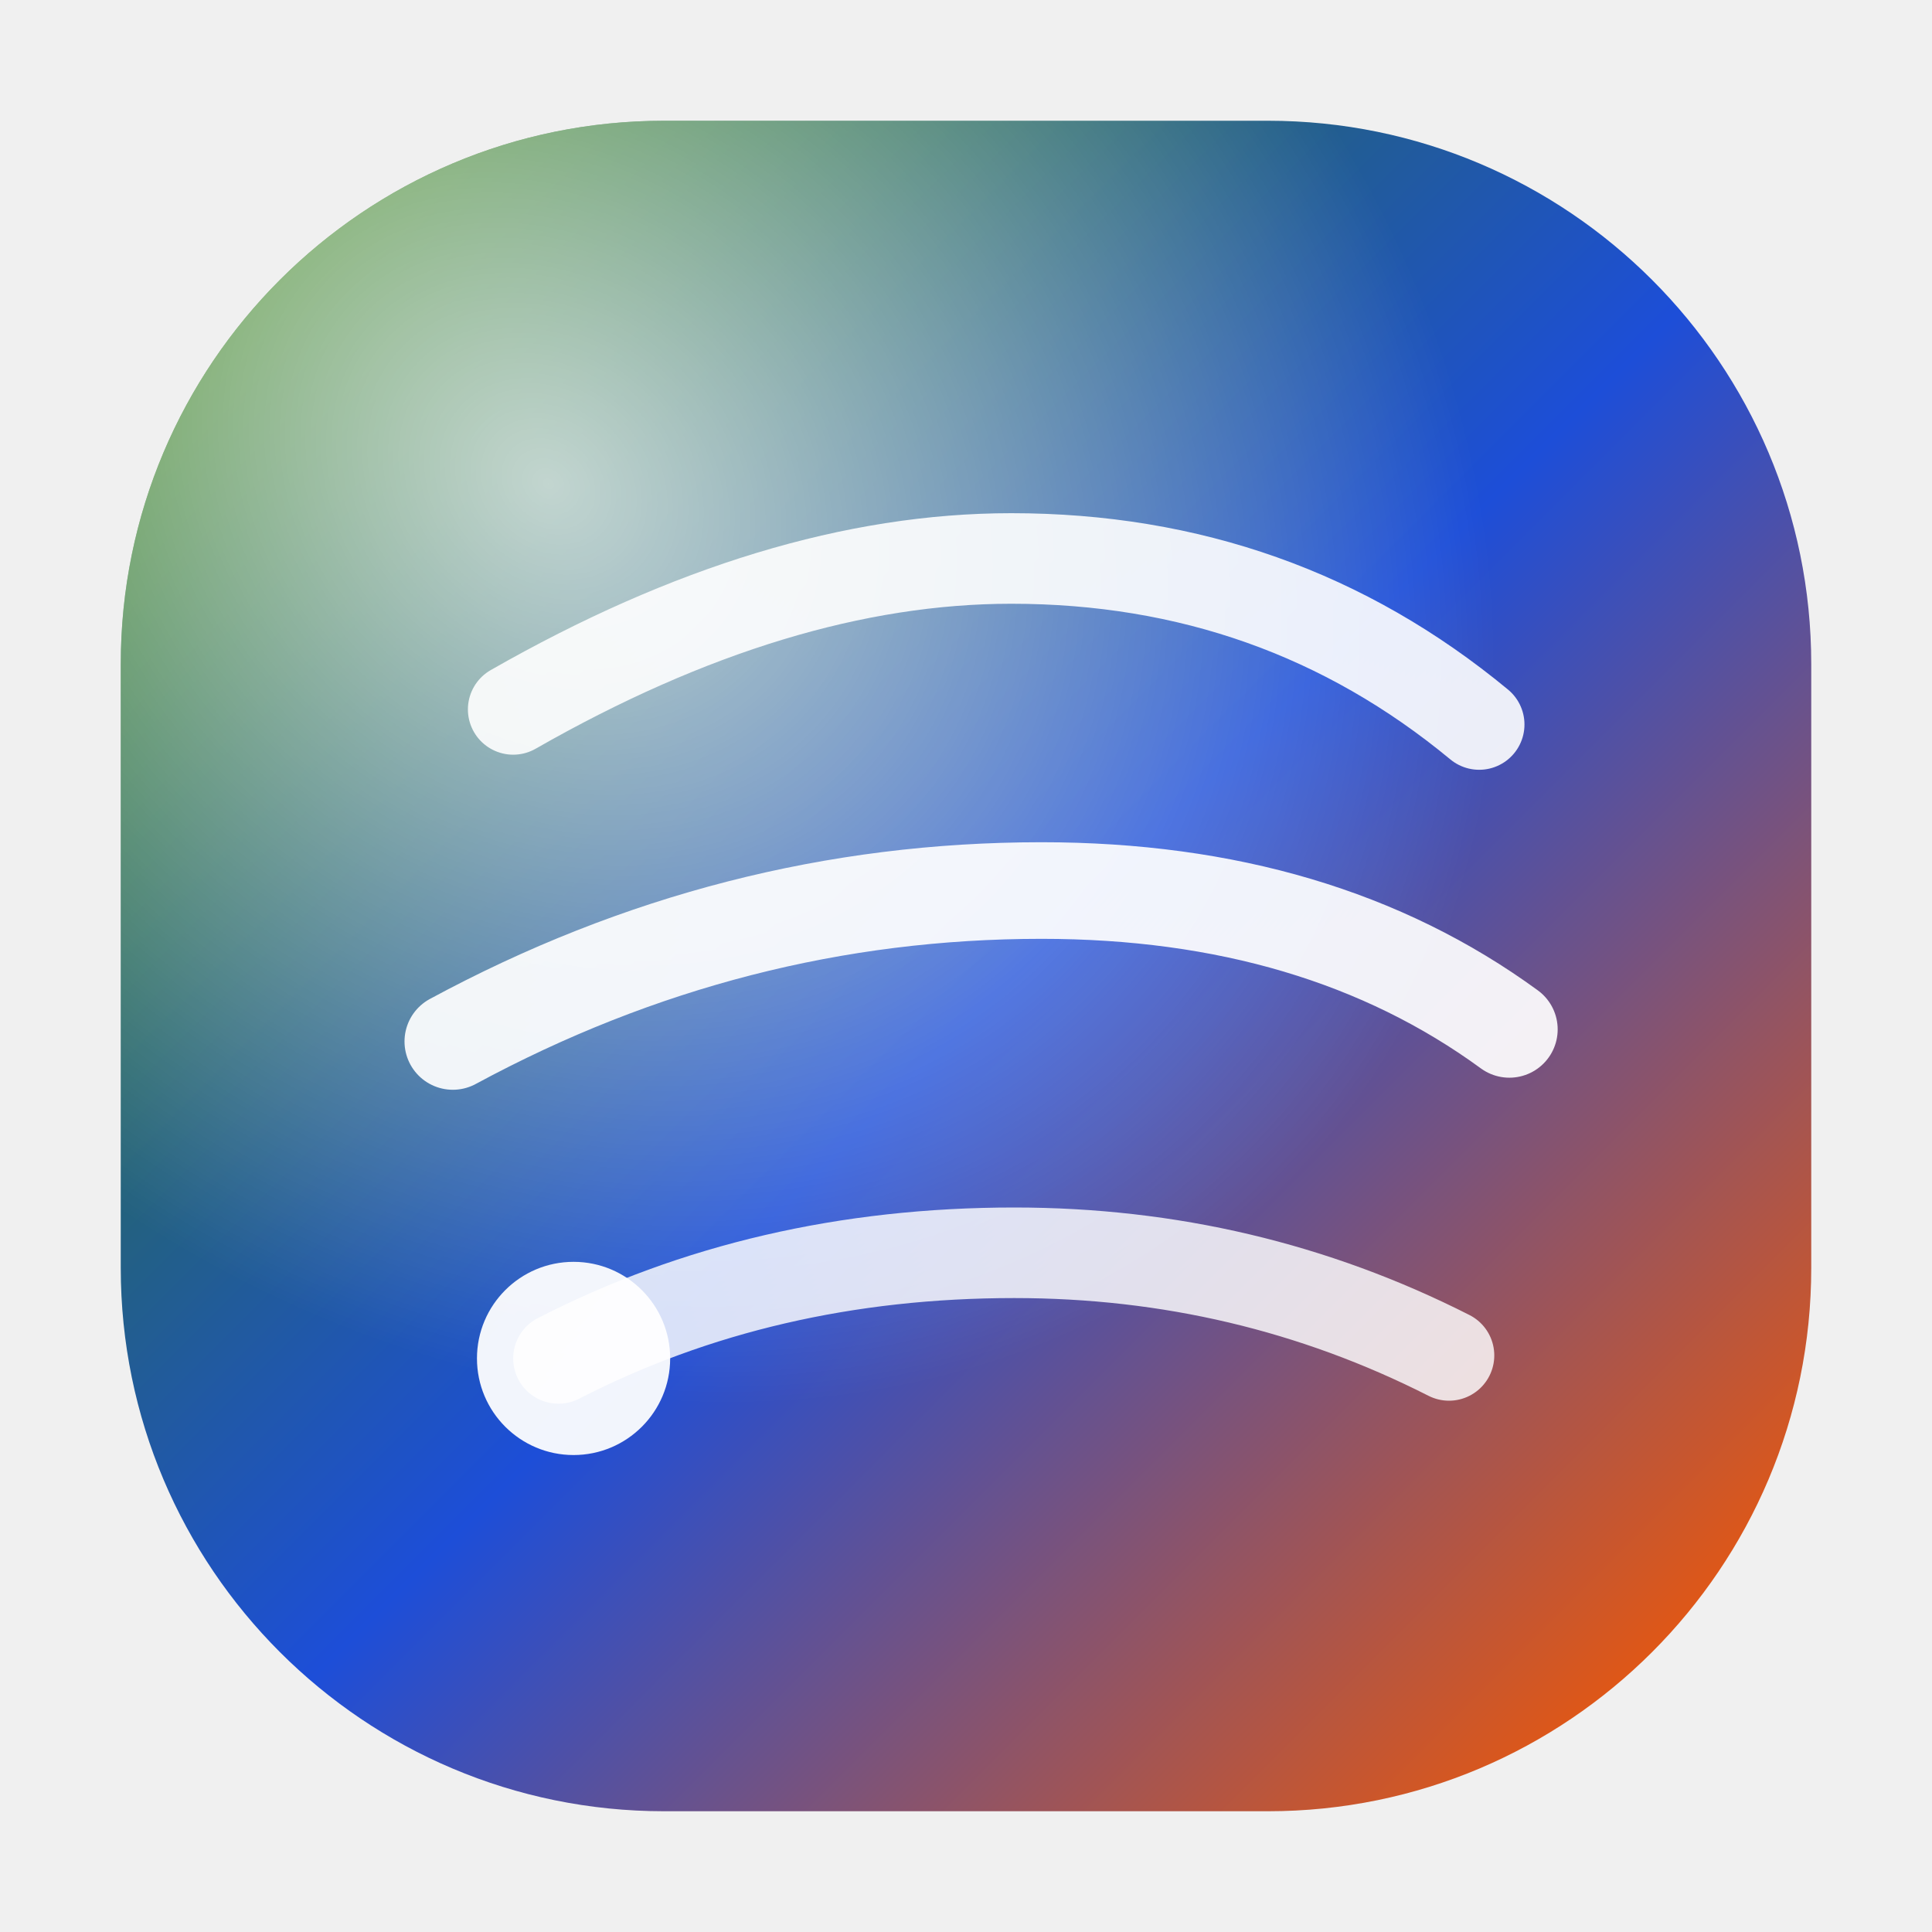
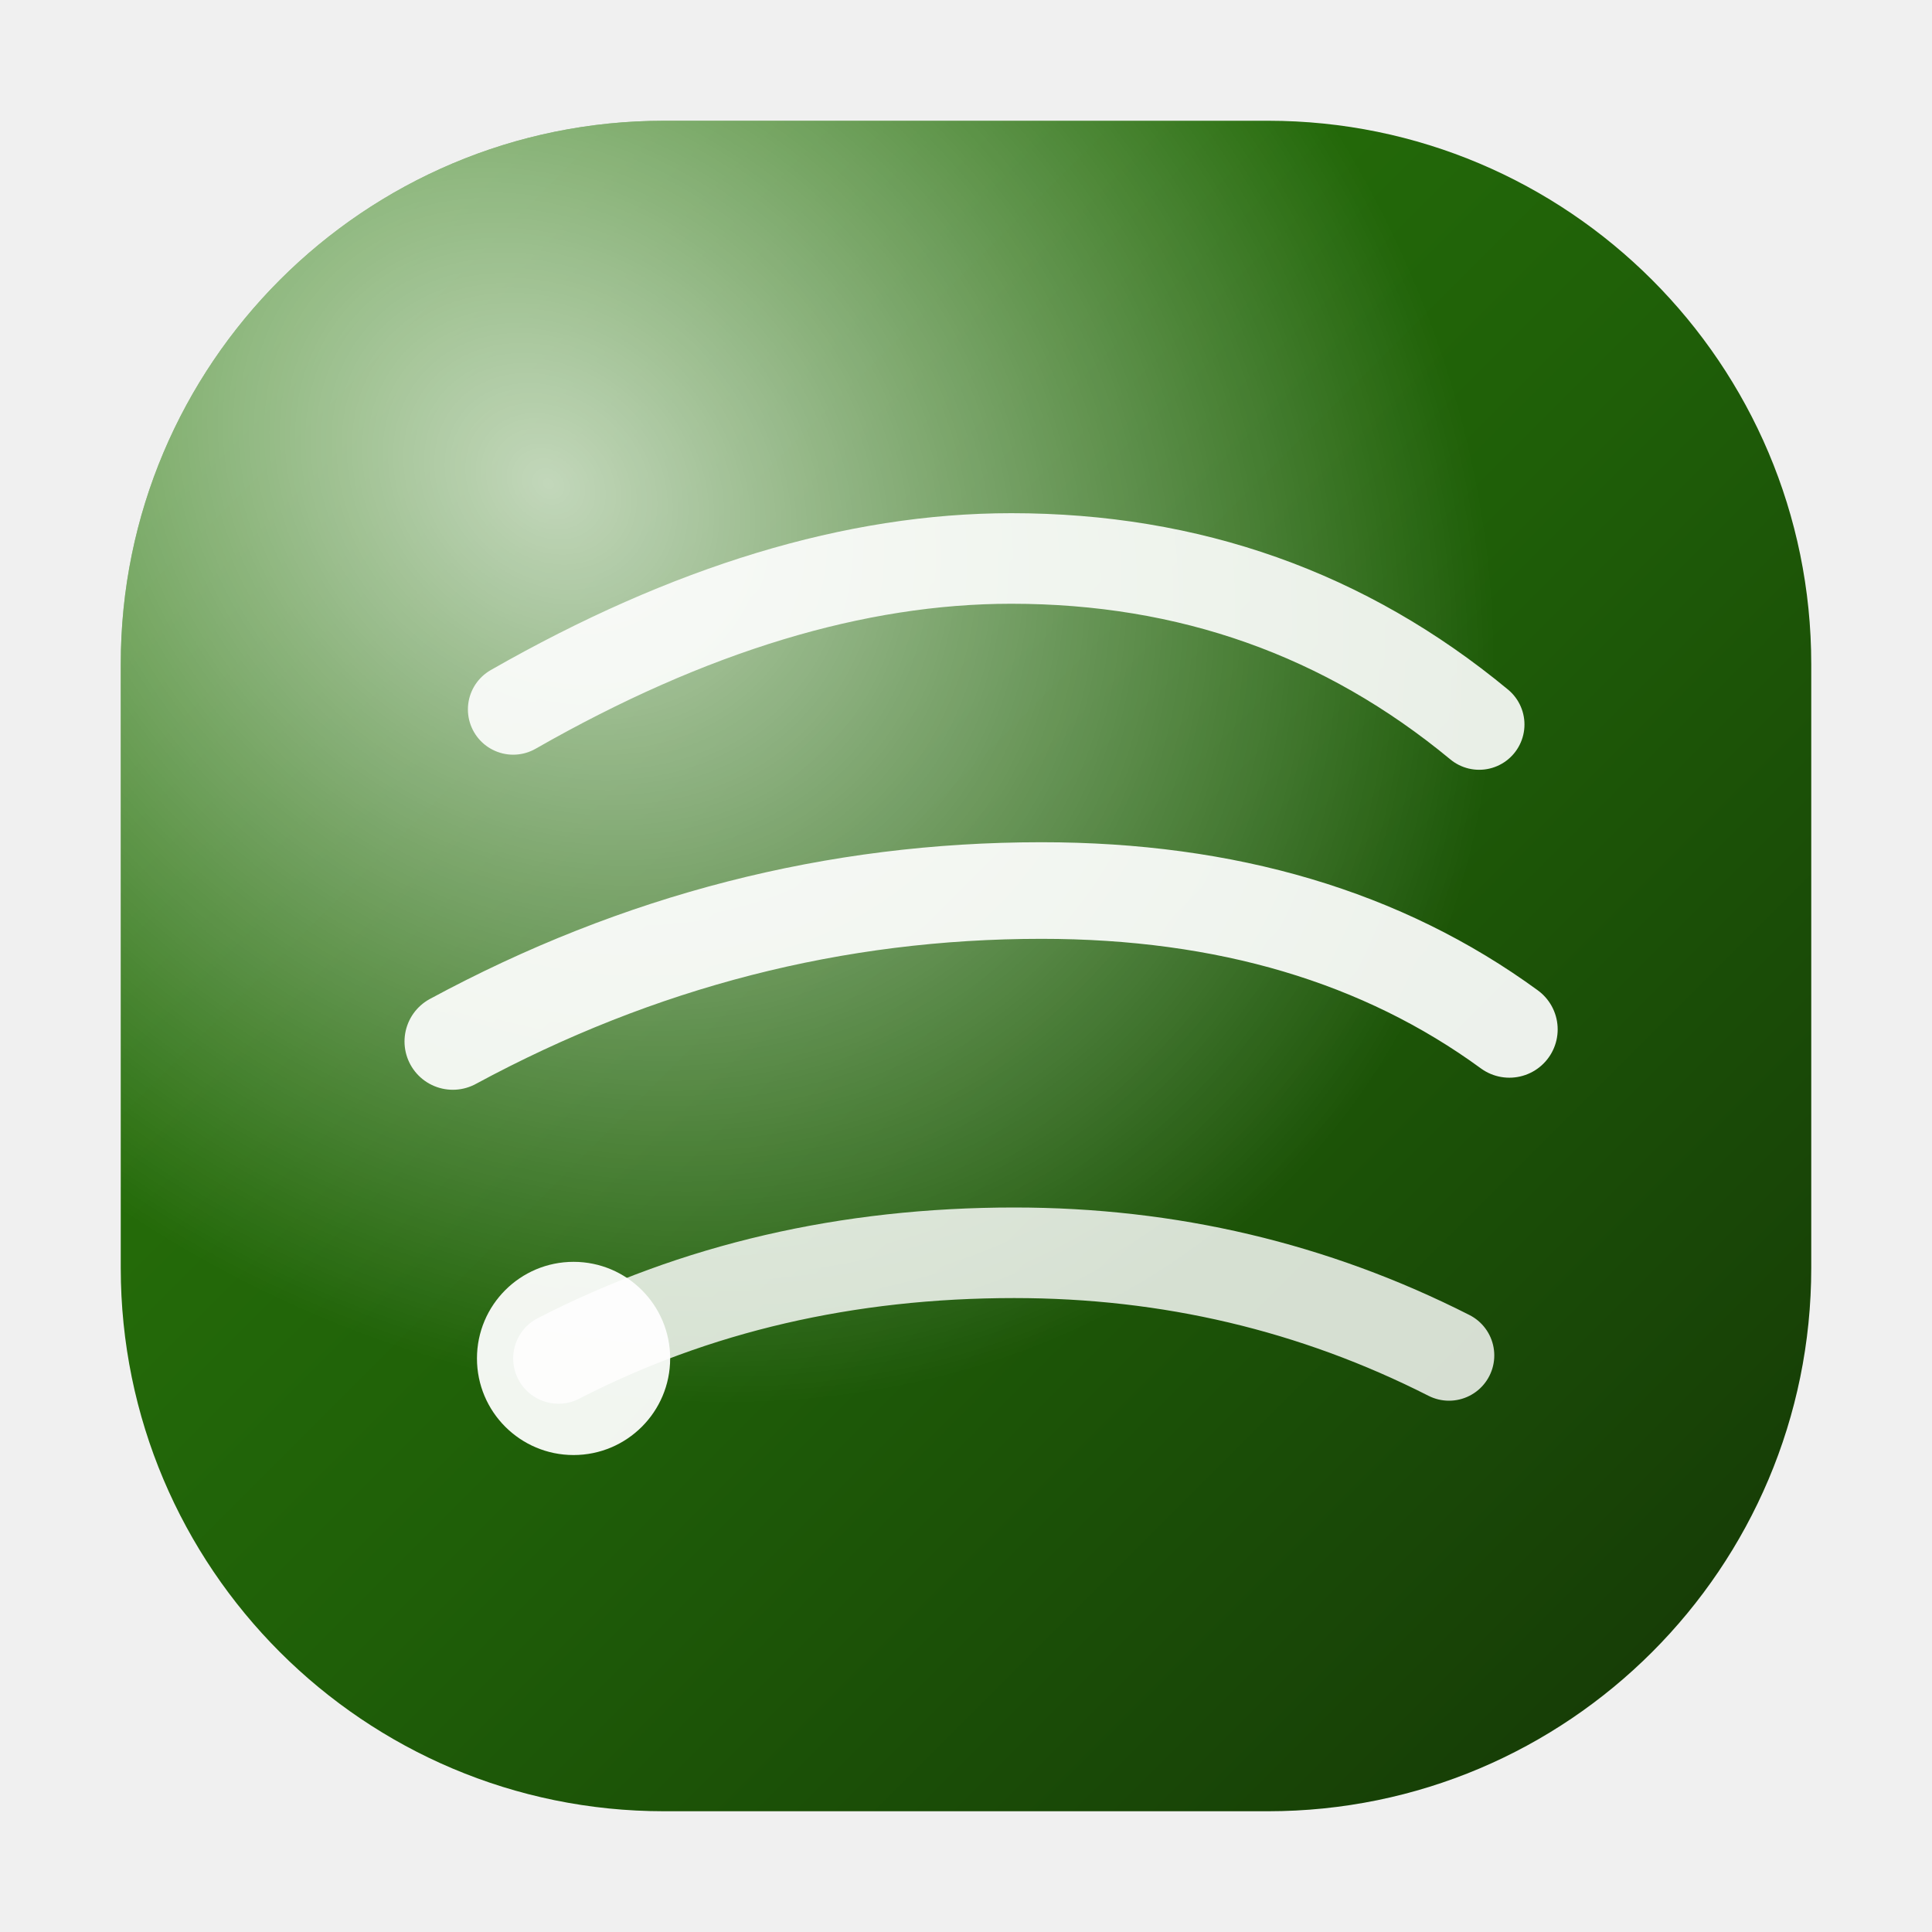
<svg xmlns="http://www.w3.org/2000/svg" width="512" height="512" viewBox="0 0 64 64" fill="none">
  <defs>
    <linearGradient id="kivoraGradient" x1="8" y1="8" x2="56" y2="56" gradientUnits="userSpaceOnUse">
      <stop stop-color="#2B7A0B" />
-       <stop offset="0.52" stop-color="#1D4ED8" />
-       <stop offset="1" stop-color="#EA580C" />
+       <stop offset="0.52" stop-color="#1f5f08" />
+       <stop offset="1" stop-color="#163c06" />
    </linearGradient>
    <radialGradient id="kivoraGlow" cx="0" cy="0" r="1" gradientTransform="translate(18 16) rotate(40) scale(34 28)" gradientUnits="userSpaceOnUse">
      <stop stop-color="white" stop-opacity="0.72" />
      <stop offset="1" stop-color="white" stop-opacity="0" />
    </radialGradient>
  </defs>
  <rect x="4" y="4" width="56" height="56" rx="18" fill="url(#kivoraGradient)" />
  <rect x="4" y="4" width="56" height="56" rx="18" fill="url(#kivoraGlow)" />
  <path d="M17 23.5C22.833 20.167 28.333 18.5 33.5 18.5C39.4 18.5 44.567 20.333 49 24" stroke="white" stroke-opacity="0.9" stroke-width="3" stroke-linecap="round" />
  <path d="M15 34.5C21.167 31.167 27.667 29.5 34.5 29.5C40.633 29.5 45.8 31.033 50 34.1" stroke="white" stroke-opacity="0.92" stroke-width="3.2" stroke-linecap="round" />
  <path d="M18.5 45C23.033 42.667 28.067 41.5 33.6 41.5C38.733 41.5 43.533 42.633 48 44.9" stroke="white" stroke-opacity="0.82" stroke-width="3" stroke-linecap="round" />
  <circle cx="19" cy="45" r="3.2" fill="white" fill-opacity="0.94" />
</svg>
